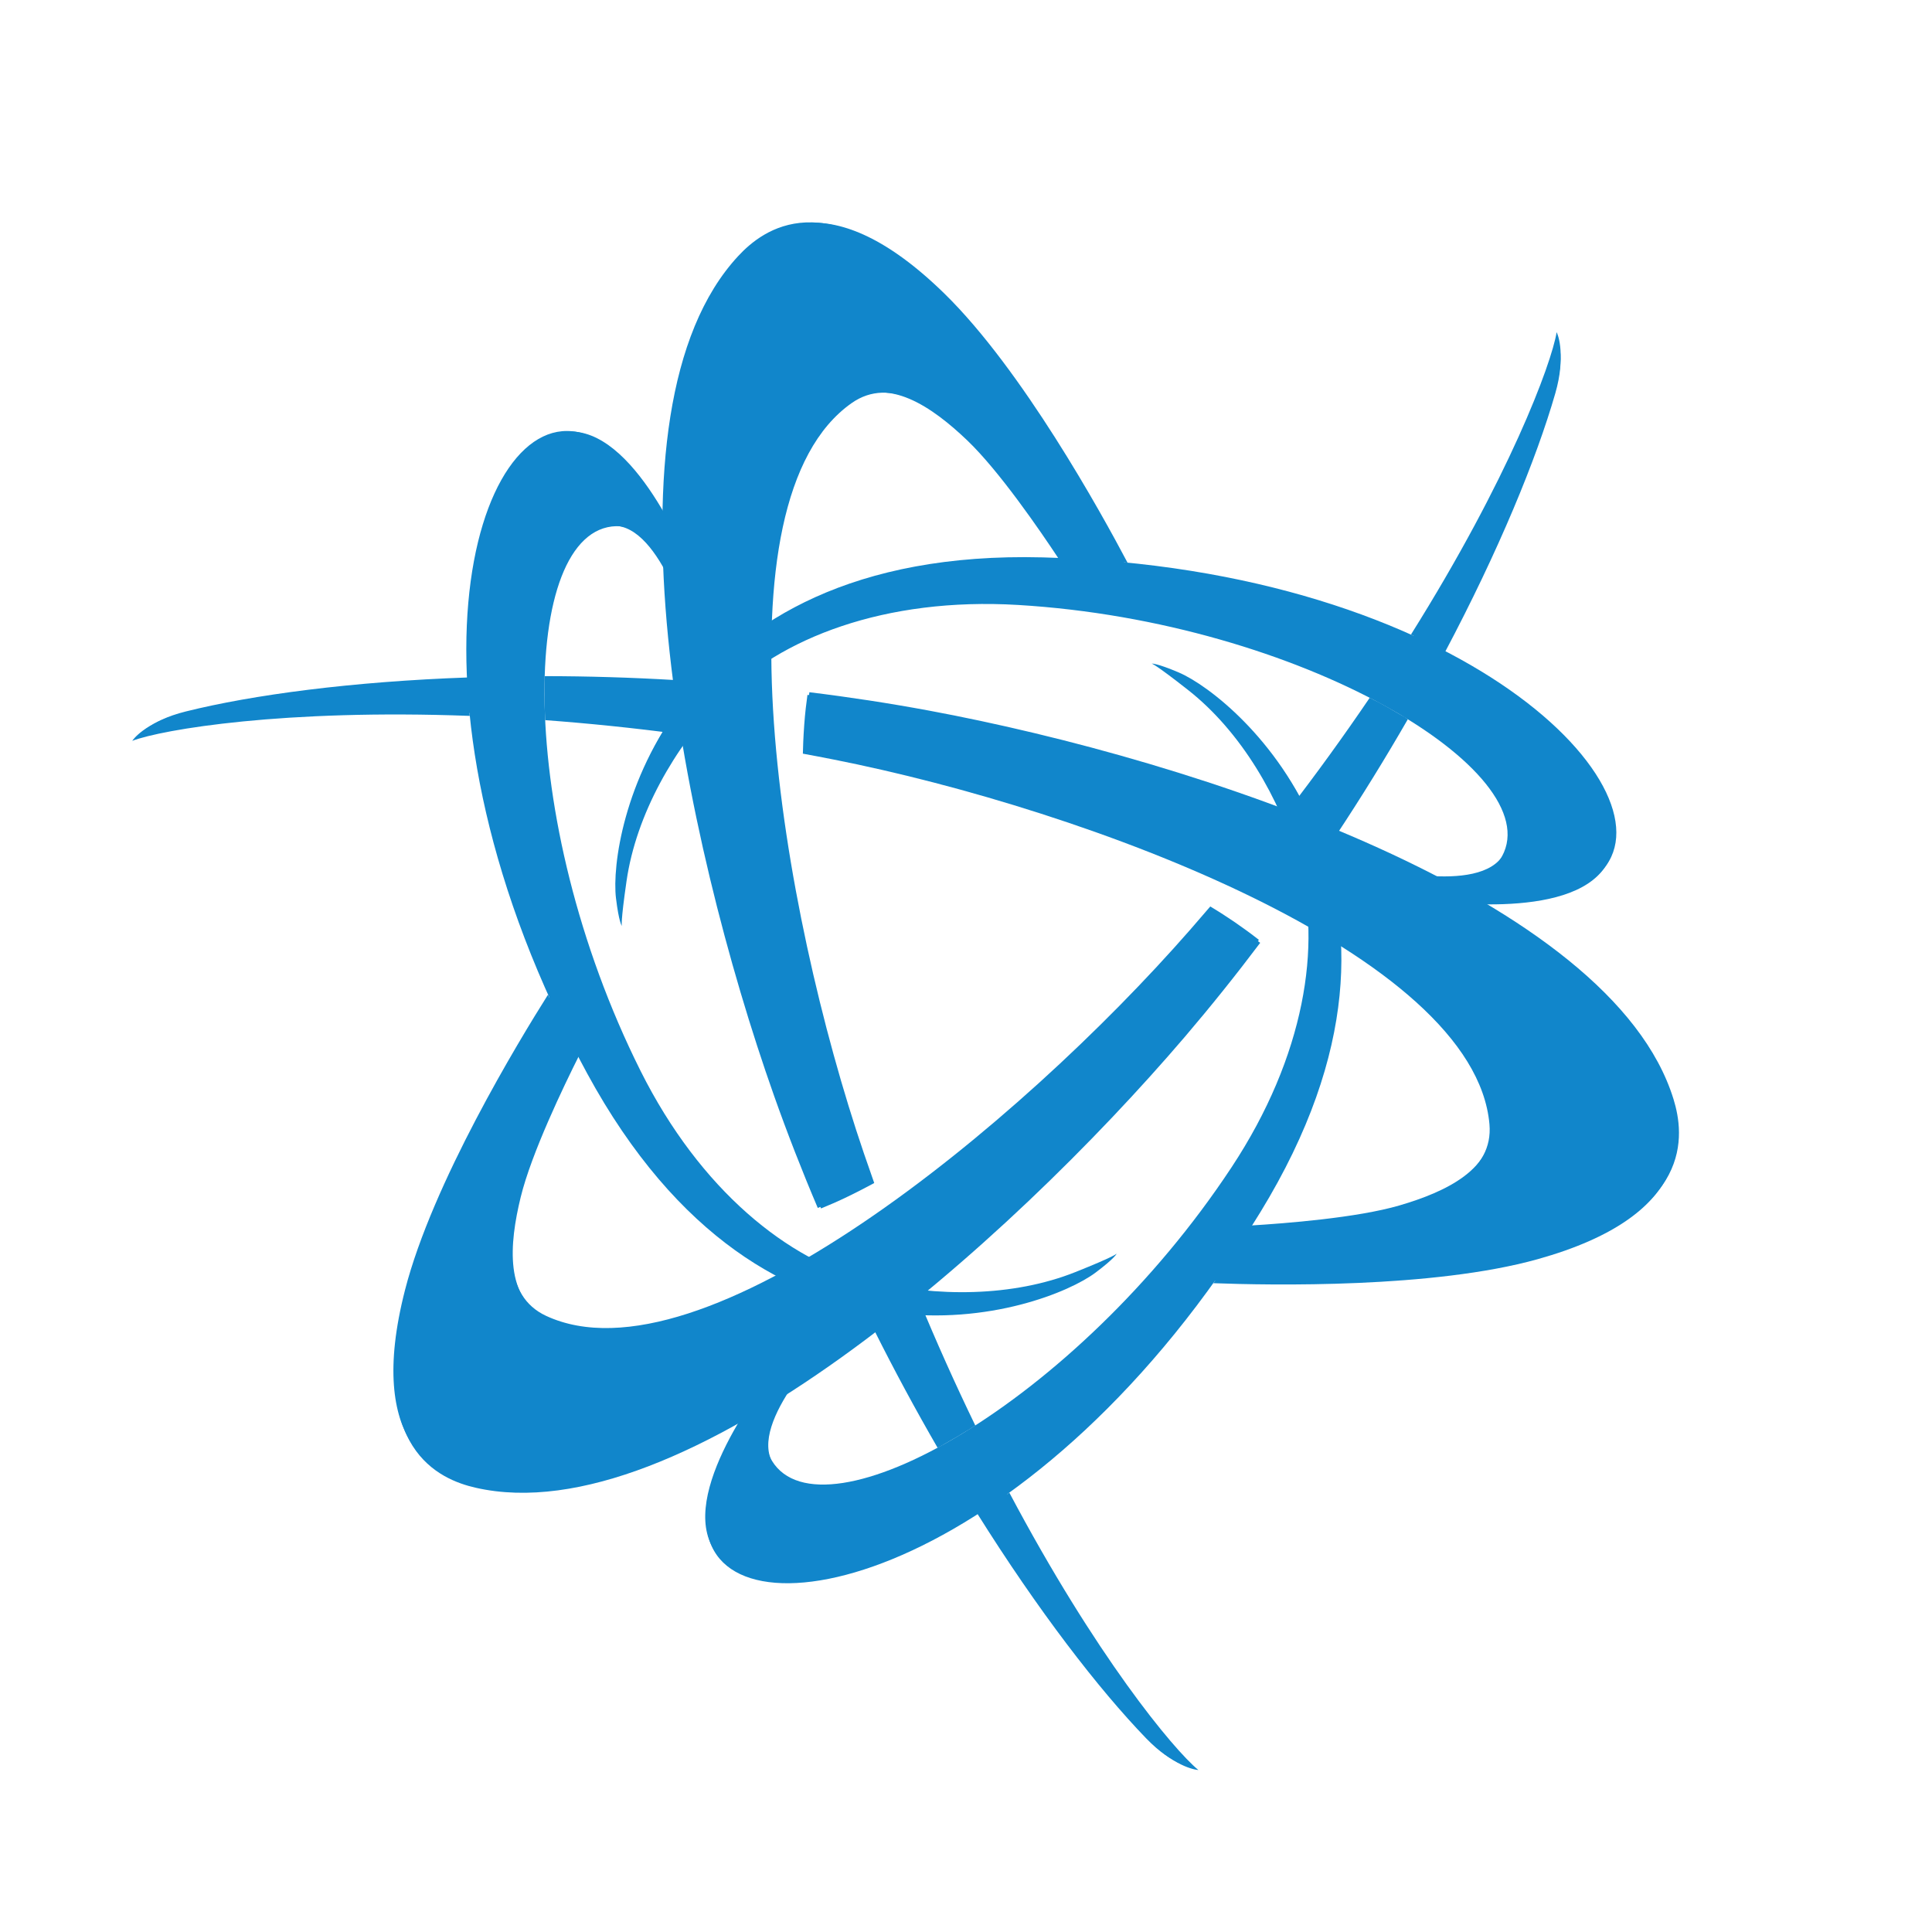
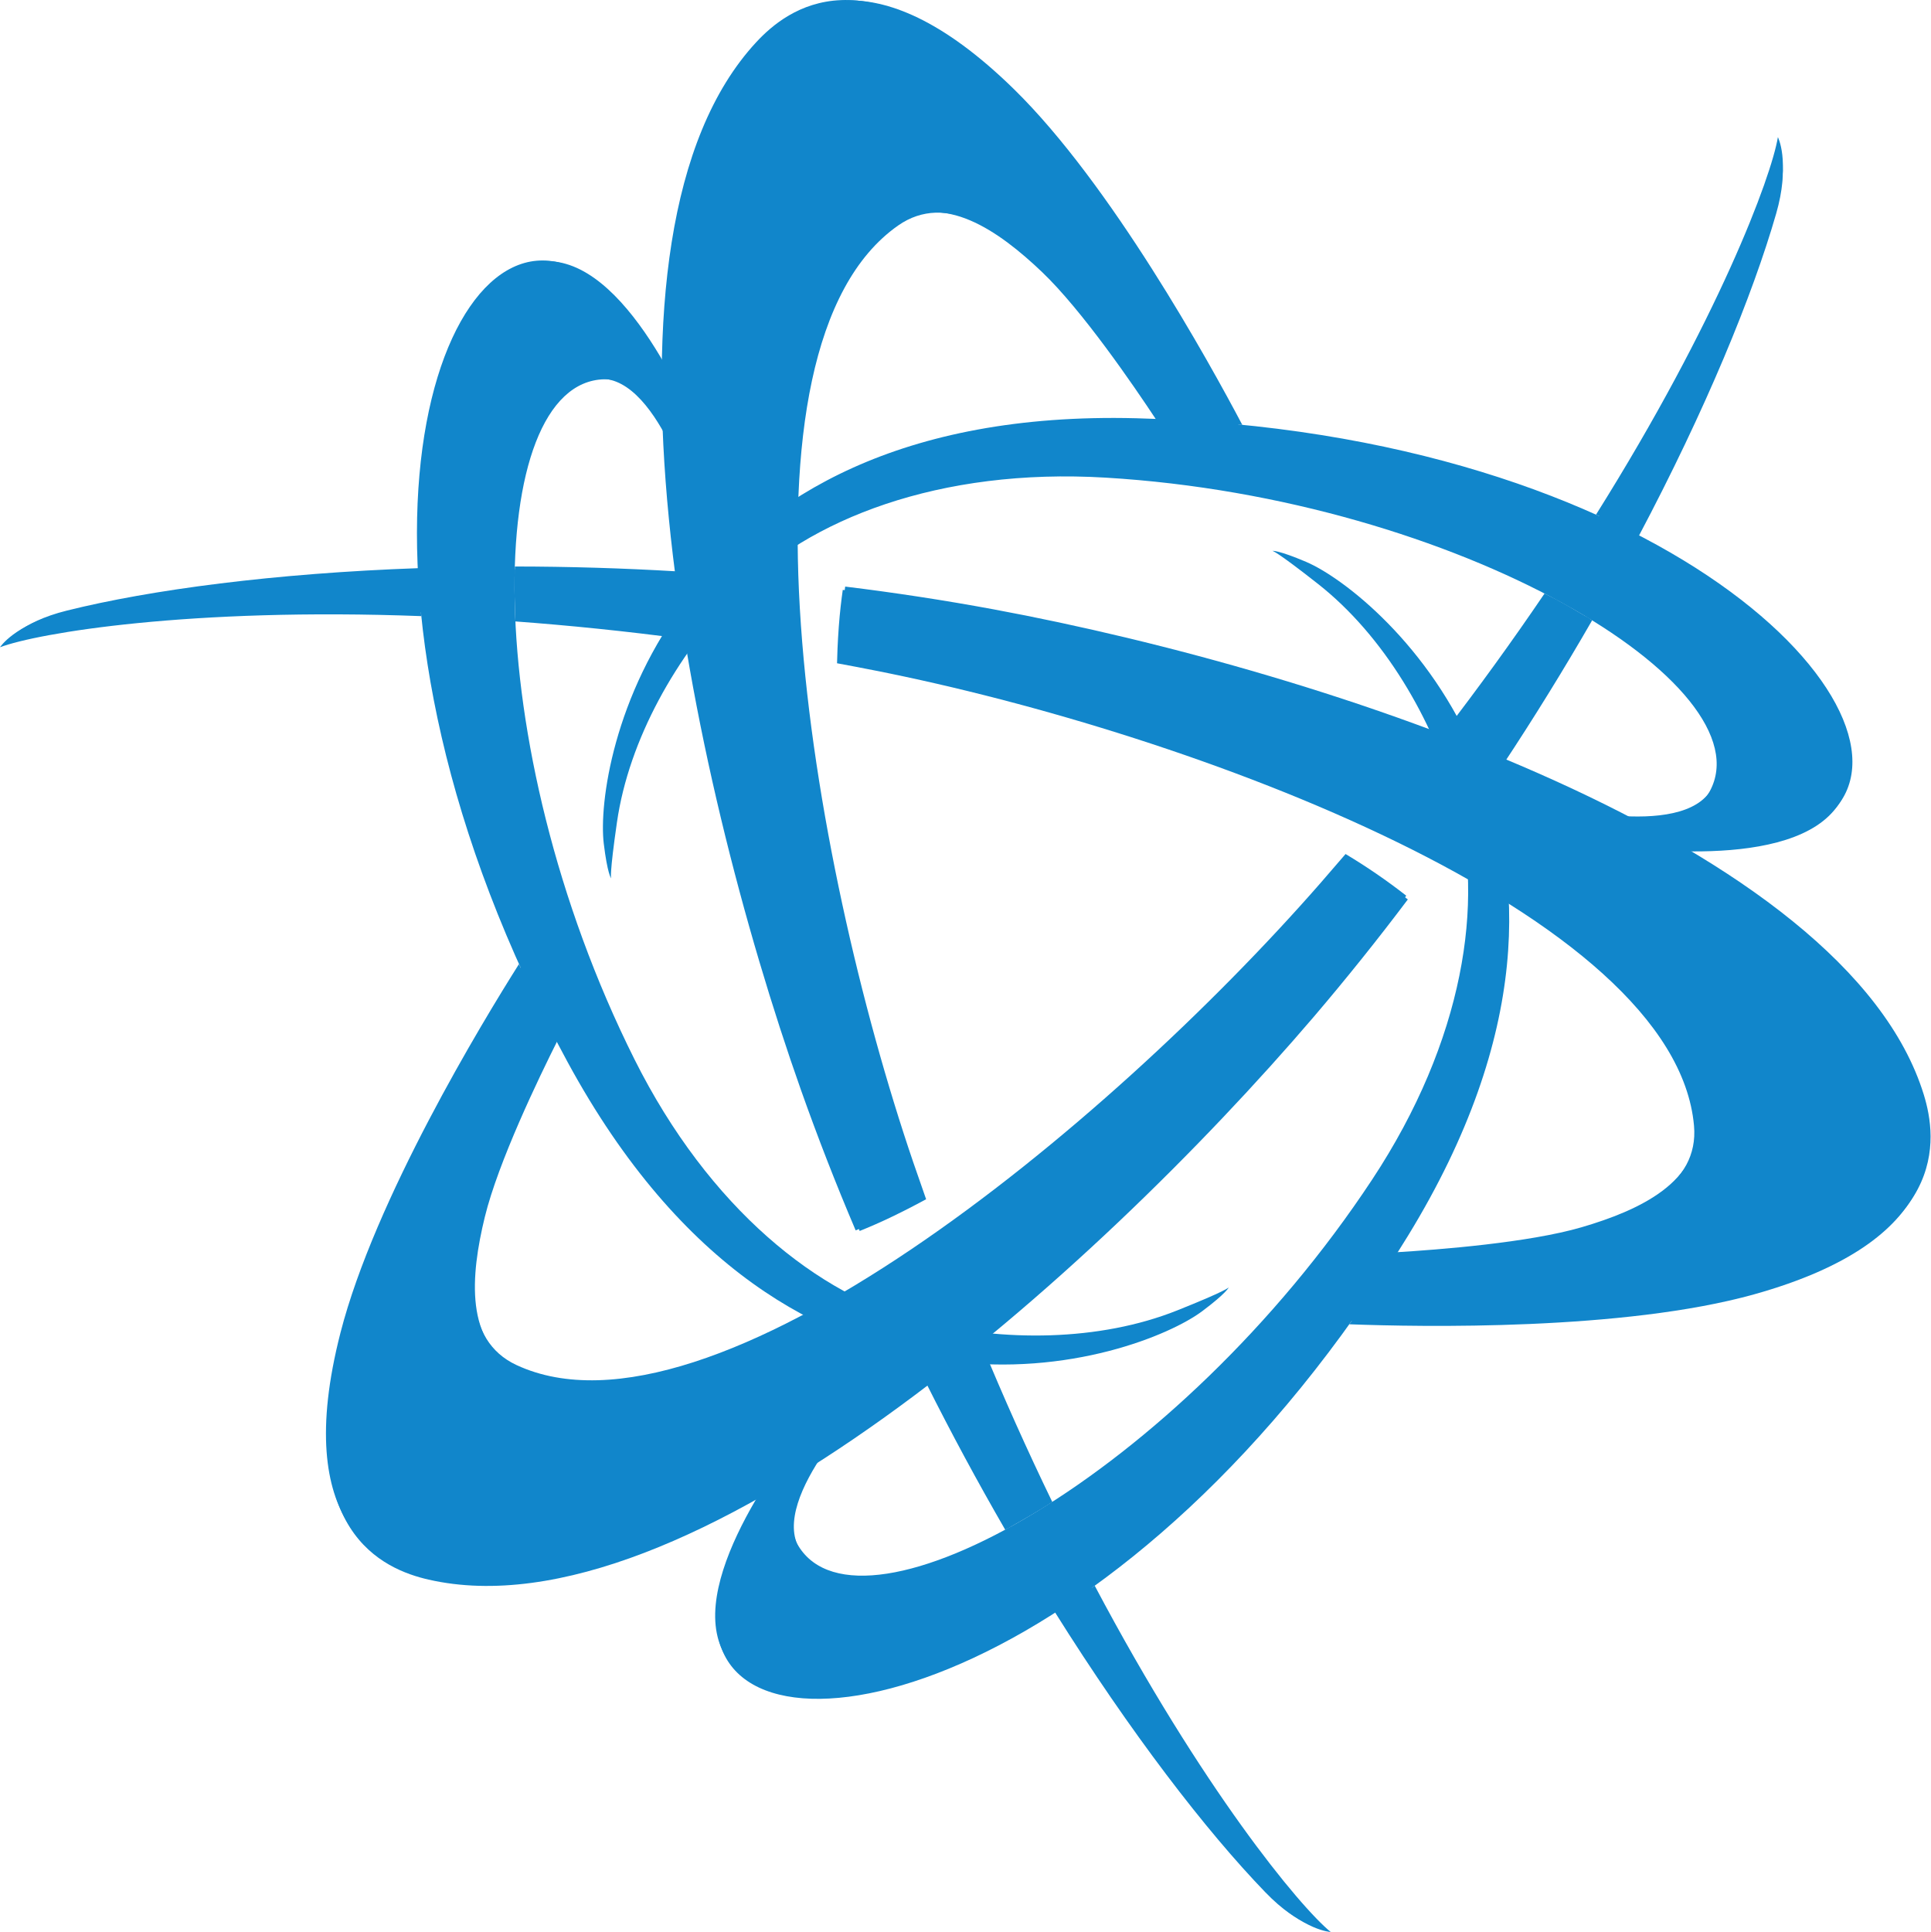
- <svg xmlns="http://www.w3.org/2000/svg" version="1.1" width="64px" height="64px" viewBox="0 0 64 64" fill="#1186cb">
-   <path d="M39.086 22.373c-.746-.317-.623-.247-.623-.247s-.08-.088 1.069.816c1.75 1.377 2.907 3.603 3.532 5.768.768 2.668.204 6.369-2.228 10.053-5.185 7.856-13.558 12.445-15.226 9.722-.846-1.381 1.926-4.122 1.926-4.122l-1.675.91s-2.931 3.497-2.395 5.628c.915 3.636 10.992 1.171 18.285-10.746 6.549-10.697-.698-16.943-2.665-17.782z" />
-   <path d="M39.047 22.276c-.746-.318-.899-.293-.899-.293s.066-.025 1.215.879c1.75 1.377 3.038 3.586 3.662 5.752.769 2.667.205 6.369-2.228 10.054-5.185 7.856-13.557 12.444-15.226 9.722-.846-1.382 1.925-4.122 1.925-4.122l-1.675.909s-2.931 3.497-2.394 5.628c.914 3.635 10.991 1.17 18.285-10.746 6.548-10.699-.698-16.944-2.665-17.783z" />
-   <path d="M36.708 41.727s.115-.025-1.242.517c-2.067.827-4.573.717-6.762.174-2.694-.667-5.617-3.007-7.592-6.955-4.211-8.418-3.999-17.964-.808-18.048 1.621-.042 2.608 3.729 2.608 3.729l.05-1.905s-1.563-4.288-3.676-4.889c-3.606-1.026-6.51 8.934.164 21.208 5.991 11.02 15.023 7.868 16.733 6.583.648-.486.525-.414.525-.414z" />
-   <path d="M35.626 42.138c-2.068.826-4.625.838-6.812.295-2.694-.667-5.617-3.007-7.593-6.955-4.211-8.419-3.999-17.965-.807-18.048 1.62-.042 2.608 3.729 2.608 3.729l.05-1.905s-1.564-4.287-3.677-4.888c-3.606-1.026-6.51 8.934.163 21.208 5.992 11.02 15.024 7.867 16.733 6.583.639-.479.701-.627.703-.632-.003.007-.066.093-1.368.613z" />
-   <path d="M34.536 18.464c-12.539-.321-14.326 9.077-14.068 11.2.098.805.097.663.097.663s-.036.113.174-1.333c.317-2.203 1.667-4.319 3.23-5.943 1.925-1.999 5.413-3.361 9.82-3.097 9.396.562 17.556 5.52 16.033 8.325-.774 1.423-4.534.393-4.534.393l1.625.996s4.494.79 6.072-.74c2.691-2.611-4.482-10.105-18.449-10.464z" />
-   <path d="M34.473 18.552c-12.54-.321-14.325 9.077-14.068 11.2.096.793.193.921.196.925-.003-.005-.047-.102.154-1.492.318-2.204 1.586-4.424 3.15-6.047 1.925-1.999 5.413-3.361 9.82-3.098 9.396.563 17.556 5.52 16.032 8.325-.773 1.424-4.532.394-4.532.394l1.625.996s4.495.79 6.072-.74c2.69-2.61-4.482-10.106-18.449-10.463z" />
-   <path d="M37.273 18.685c-.865-1.643-3.493-6.421-6.087-8.961-3.813-3.734-5.904-2.135-6.733-1.241-4.759 5.13-1.827 19.291 1.188 27.814a64.429 64.429 0 0 0 1.449 3.718c.223-.09.552-.229.903-.398.387-.188.682-.345.859-.442-.113-.321-.227-.644-.338-.972-2.773-8.138-5.046-21.607-.404-24.862 1.289-.905 2.777.146 3.931 1.247 1.059 1.013 2.408 2.979 3.044 3.943l2.188.154zm-3.944 30.767l-.967.669c2.03 3.24 4.031 5.833 5.602 7.46.914.947 1.553.959 1.553.959-.824-.673-3.366-3.751-6.188-9.088zm-3.685-5.89c-.208.165-.52.401-.676.519a73.57 73.57 0 0 0 2.092 3.88l.117-.069 1.005-.708a76.726 76.726 0 0 1-1.856-4.155c-.16.124-.454.353-.682.533z" />
-   <path d="M36.207 18.54c.739.048 1.142.101 1.145.101-.894-1.694-3.493-6.395-6.058-8.907C27.48 6 25.389 7.6 24.56 8.494c-4.76 5.129-1.827 19.292 1.187 27.813.448 1.266.936 2.51 1.45 3.724.223-.09.552-.229.903-.4.387-.188.682-.345.86-.442a92.39 92.39 0 0 1-.34-.977c-2.774-8.138-5.046-21.606-.404-24.862 1.29-.904 2.778.146 3.93 1.248 1.04.993 2.356 2.903 3.008 3.887.036.002.463.018 1.053.055zm-2.773 30.903a21.415 21.415 0 0 1-.989.681c2.042 3.274 4.055 5.896 5.632 7.532.914.946 1.621.978 1.621.978-.826-.675-3.41-3.801-6.264-9.191zm-3.703-5.876c-.271.215-.636.497-.663.518a73.906 73.906 0 0 0 2.059 3.836c.063-.033.231-.123.591-.335.342-.201.524-.32.591-.363a76.448 76.448 0 0 1-1.885-4.21l-.693.554z" />
-   <path d="M55.438 36.413c-2.063-6.686-15.794-11.227-24.682-12.877a64.817 64.817 0 0 0-3.944-.605c-.034.238-.078.593-.107.981a19.88 19.88 0 0 0-.046.965c.334.061.671.126 1.011.193 8.435 1.666 21.234 6.433 21.733 12.081.138 1.57-1.515 2.333-3.046 2.781-1.406.411-3.783.595-4.937.665l-1.225 1.819c1.859.073 7.308.186 10.802-.791 5.139-1.435 4.8-4.045 4.441-5.212zM6.16 23.567c-1.276.316-1.607.864-1.607.864 1.001-.378 4.964-1.045 11.04-.812l-.077-1.178c-3.861.136-7.143.575-9.356 1.126zm16.186-1.04a74.138 74.138 0 0 0-4.3-.129l-.003.113.056 1.25c1.409.104 2.909.256 4.492.469l-.126-.874a76.284 76.284 0 0 1-.119-.829z" />
-   <path d="M45.427 23.206a76.679 76.679 0 0 1-2.778 3.829l.827.326c.318.126.731.293.782.314a73.022 73.022 0 0 0 2.379-3.85l-.099-.06-1.111-.559zm-5.292 6.922c-.221.259-.444.519-.673.779-5.66 6.471-16.188 15.173-21.329 12.781-1.428-.664-1.263-2.477-.885-4.028.357-1.462 1.431-3.689 1.933-4.689l-.95-1.973c-.941 1.486-3.85 6.255-4.768 9.834-1.327 5.168 1.104 6.18 2.293 6.451 6.821 1.557 17.619-8.064 23.493-14.936a65.407 65.407 0 0 0 2.496-3.114 15.798 15.798 0 0 0-.797-.582c-.356-.242-.64-.418-.813-.523zm11.44-18.921c-.171 1.05-1.567 4.787-4.774 9.897l1.063.504c1.788-3.376 3.032-6.404 3.657-8.577.363-1.264.054-1.824.054-1.824z" />
-   <path d="M45.373 23.115a76.056 76.056 0 0 1-2.705 3.737c.069.026.482.184.825.318.296.116.693.287.781.325a74.982 74.982 0 0 0 2.3-3.711l-.582-.341a10.39 10.39 0 0 0-.619-.328zm6.193-12.111c-.172 1.053-1.587 4.852-4.827 10.018.079.036.31.14.605.281.11.052.367.186.475.241 1.815-3.407 3.081-6.463 3.708-8.648.364-1.264.039-1.892.039-1.892zM40.092 30.028c-.222.259-.446.519-.674.78-5.66 6.471-16.188 15.172-21.329 12.781-1.429-.665-1.263-2.479-.885-4.028.351-1.439 1.397-3.62 1.909-4.642-.023-.045-.217-.421-.472-.94a35.032 35.032 0 0 1-.487-1.03c-.974 1.542-3.829 6.244-4.737 9.783-1.326 5.17 1.104 6.181 2.293 6.452 6.823 1.558 17.621-8.064 23.494-14.936a66.893 66.893 0 0 0 2.499-3.114 15.719 15.719 0 0 0-1.611-1.106z" />
-   <path d="M55.374 36.502c-2.062-6.687-15.793-11.229-24.682-12.878a65.121 65.121 0 0 0-3.944-.605c-.034.237-.078.593-.106.981-.031.429-.042.764-.046.966.334.062.671.125 1.011.193 8.434 1.667 21.234 6.433 21.733 12.081.139 1.569-1.515 2.332-3.046 2.78-1.376.402-3.683.588-4.862.661l.002.003-.603.898c-.391.583-.634.919-.634.919l-.008.006c1.912.072 7.285.172 10.745-.794 5.139-1.435 4.8-4.046 4.44-5.211zM22.305 22.61a74.714 74.714 0 0 0-4.262-.136c-.004.098-.011.345-.005.682.007.397.018.617.022.7 1.411.104 2.911.255 4.491.466a84.502 84.502 0 0 1-.141-.915c-.077-.526-.101-.759-.105-.797zm-6.834-.098c-3.896.128-7.209.562-9.432 1.115-1.276.318-1.658.914-1.658.914 1.003-.379 5.036-1.058 11.18-.826-.008-.084-.032-.33-.058-.659-.009-.122-.025-.42-.032-.544z" />
+ <svg xmlns="http://www.w3.org/2000/svg" version="1.1" width="51.237" height="51.269" viewBox="0 0 51.237 51.269" fill="#1186cb">
+   <path d="m 34.705,15.008 c -0.746,-0.317 -0.623,-0.247 -0.623,-0.247 0,0 -0.08,-0.088 1.069,0.816 1.75,1.377 2.907,3.603 3.532,5.768 0.768,2.668 0.204,6.369 -2.228,10.053 -5.185,7.856 -13.558,12.445 -15.226,9.722 -0.846,-1.381 1.926,-4.122 1.926,-4.122 l -1.675,0.91 c 0,0 -2.931,3.497 -2.395,5.628 0.915,3.636 10.992,1.171 18.285,-10.746 6.549,-10.697 -0.698,-16.943 -2.665,-17.782 z" />
+   <path d="m 34.666,14.911 c -0.746,-0.318 -0.899,-0.293 -0.899,-0.293 0,0 0.066,-0.025 1.215,0.879 1.75,1.377 3.038,3.586 3.662,5.752 0.769,2.667 0.205,6.369 -2.228,10.054 -5.185,7.856 -13.557,12.444 -15.226,9.722 -0.846,-1.382 1.925,-4.122 1.925,-4.122 l -1.675,0.909 c 0,0 -2.931,3.497 -2.394,5.628 0.914,3.635 10.991,1.17 18.285,-10.746 6.548,-10.699 -0.698,-16.944 -2.665,-17.783 z" />
+   <path d="m 32.327,34.362 c 0,0 0.115,-0.025 -1.242,0.517 -2.067,0.827 -4.573,0.717 -6.762,0.174 -2.694,-0.667 -5.617,-3.007 -7.592,-6.955 -4.211,-8.418 -3.999,-17.964 -0.808,-18.048 1.621,-0.042 2.608,3.729 2.608,3.729 l 0.05,-1.905 c 0,0 -1.563,-4.288 -3.676,-4.889 -3.606,-1.026 -6.51,8.934 0.164,21.208 5.991,11.02 15.023,7.868 16.733,6.583 0.648,-0.486 0.525,-0.414 0.525,-0.414 z" />
+   <path d="m 31.245,34.773 c -2.068,0.826 -4.625,0.838 -6.812,0.295 -2.694,-0.667 -5.617,-3.007 -7.593,-6.955 -4.211,-8.419 -3.999,-17.965 -0.807,-18.048 1.62,-0.042 2.608,3.729 2.608,3.729 l 0.05,-1.905 c 0,0 -1.564,-4.287 -3.677,-4.888 -3.606,-1.026 -6.51,8.934 0.163,21.208 5.992,11.02 15.024,7.867 16.733,6.583 0.639,-0.479 0.701,-0.627 0.703,-0.632 -0.003,0.007 -0.066,0.093 -1.368,0.613 z" />
+   <path d="m 30.155,11.099 c -12.539,-0.321 -14.326,9.077 -14.068,11.2 0.098,0.805 0.097,0.663 0.097,0.663 0,0 -0.036,0.113 0.174,-1.333 0.317,-2.203 1.667,-4.319 3.23,-5.943 1.925,-1.999 5.413,-3.361 9.82,-3.097 9.396,0.562 17.556,5.52 16.033,8.325 -0.774,1.423 -4.534,0.393 -4.534,0.393 l 1.625,0.996 c 0,0 4.494,0.79 6.072,-0.74 2.691,-2.611 -4.482,-10.105 -18.449,-10.464 z" />
+   <path d="m 30.092,11.187 c -12.54,-0.321 -14.325,9.077 -14.068,11.2 0.096,0.793 0.193,0.921 0.196,0.925 -0.003,-0.005 -0.047,-0.102 0.154,-1.492 0.318,-2.204 1.586,-4.424 3.15,-6.047 1.925,-1.999 5.413,-3.361 9.82,-3.098 9.396,0.563 17.556,5.52 16.032,8.325 -0.773,1.424 -4.532,0.394 -4.532,0.394 l 1.625,0.996 c 0,0 4.495,0.79 6.072,-0.74 2.69,-2.61 -4.482,-10.106 -18.449,-10.463 z" />
+   <path d="M 32.892,11.32 C 32.027,9.677 29.399,4.899 26.805,2.359 c -3.813,-3.734 -5.904,-2.135 -6.733,-1.241 -4.759,5.13 -1.827,19.291 1.188,27.814 a 64.429,64.429 0 0 0 1.449,3.718 c 0.223,-0.09 0.552,-0.229 0.903,-0.398 0.387,-0.188 0.682,-0.345 0.859,-0.442 -0.113,-0.321 -0.227,-0.644 -0.338,-0.972 -2.773,-8.138 -5.046,-21.607 -0.404,-24.862 1.289,-0.905 2.777,0.146 3.931,1.247 1.059,1.013 2.408,2.979 3.044,3.943 z m -3.944,30.767 -0.967,0.669 c 2.03,3.24 4.031,5.833 5.602,7.46 0.914,0.947 1.553,0.959 1.553,0.959 -0.824,-0.673 -3.366,-3.751 -6.188,-9.088 z m -3.685,-5.89 c -0.208,0.165 -0.52,0.401 -0.676,0.519 a 73.57,73.57 0 0 0 2.092,3.88 l 0.117,-0.069 1.005,-0.708 a 76.726,76.726 0 0 1 -1.856,-4.155 c -0.16,0.124 -0.454,0.353 -0.682,0.533 z" />
+   <path d="m 31.826,11.175 c 0.739,0.048 1.142,0.101 1.145,0.101 -0.894,-1.694 -3.493,-6.395 -6.058,-8.907 -3.814,-3.734 -5.905,-2.134 -6.734,-1.24 -4.76,5.129 -1.827,19.292 1.187,27.813 0.448,1.266 0.936,2.51 1.45,3.724 0.223,-0.09 0.552,-0.229 0.903,-0.4 0.387,-0.188 0.682,-0.345 0.86,-0.442 a 92.39,92.39 0 0 1 -0.34,-0.977 c -2.774,-8.138 -5.046,-21.606 -0.404,-24.862 1.29,-0.904 2.778,0.146 3.93,1.248 1.04,0.993 2.356,2.903 3.008,3.887 0.036,0.002 0.463,0.018 1.053,0.055 z m -2.773,30.903 a 21.415,21.415 0 0 1 -0.989,0.681 c 2.042,3.274 4.055,5.896 5.632,7.532 0.914,0.946 1.621,0.978 1.621,0.978 -0.826,-0.675 -3.41,-3.801 -6.264,-9.191 z m -3.703,-5.876 c -0.271,0.215 -0.636,0.497 -0.663,0.518 a 73.906,73.906 0 0 0 2.059,3.836 c 0.063,-0.033 0.231,-0.123 0.591,-0.335 0.342,-0.201 0.524,-0.32 0.591,-0.363 a 76.448,76.448 0 0 1 -1.885,-4.21 z" />
+   <path d="m 51.057,29.048 c -2.063,-6.686 -15.794,-11.227 -24.682,-12.877 a 64.817,64.817 0 0 0 -3.944,-0.605 c -0.034,0.238 -0.078,0.593 -0.107,0.981 a 19.88,19.88 0 0 0 -0.046,0.965 c 0.334,0.061 0.671,0.126 1.011,0.193 8.435,1.666 21.234,6.433 21.733,12.081 0.138,1.57 -1.515,2.333 -3.046,2.781 -1.406,0.411 -3.783,0.595 -4.937,0.665 l -1.225,1.819 c 1.859,0.073 7.308,0.186 10.802,-0.791 5.139,-1.435 4.8,-4.045 4.441,-5.212 z m -49.278,-12.846 c -1.276,0.316 -1.607,0.864 -1.607,0.864 1.001,-0.378 4.964,-1.045 11.04,-0.812 l -0.077,-1.178 c -3.861,0.136 -7.143,0.575 -9.356,1.126 z m 16.186,-1.04 a 74.138,74.138 0 0 0 -4.3,-0.129 l -0.003,0.113 0.056,1.25 c 1.409,0.104 2.909,0.256 4.492,0.469 l -0.126,-0.874 a 76.284,76.284 0 0 1 -0.119,-0.829 z" />
+   <path d="m 41.046,15.841 a 76.679,76.679 0 0 1 -2.778,3.829 l 0.827,0.326 c 0.318,0.126 0.731,0.293 0.782,0.314 a 73.022,73.022 0 0 0 2.379,-3.85 l -0.099,-0.06 z m -5.292,6.922 c -0.221,0.259 -0.444,0.519 -0.673,0.779 -5.66,6.471 -16.188,15.173 -21.329,12.781 -1.428,-0.664 -1.263,-2.477 -0.885,-4.028 0.357,-1.462 1.431,-3.689 1.933,-4.689 l -0.95,-1.973 c -0.941,1.486 -3.85,6.255 -4.768,9.834 -1.327,5.168 1.104,6.18 2.293,6.451 6.821,1.557 17.619,-8.064 23.493,-14.936 a 65.407,65.407 0 0 0 2.496,-3.114 15.798,15.798 0 0 0 -0.797,-0.582 c -0.356,-0.242 -0.64,-0.418 -0.813,-0.523 z M 47.194,3.842 c -0.171,1.05 -1.567,4.787 -4.774,9.897 l 1.063,0.504 c 1.788,-3.376 3.032,-6.404 3.657,-8.577 0.363,-1.264 0.054,-1.824 0.054,-1.824 z" />
+   <path d="m 40.992,15.75 a 76.056,76.056 0 0 1 -2.705,3.737 c 0.069,0.026 0.482,0.184 0.825,0.318 0.296,0.116 0.693,0.287 0.781,0.325 a 74.982,74.982 0 0 0 2.3,-3.711 l -0.582,-0.341 a 10.39,10.39 0 0 0 -0.619,-0.328 z M 47.185,3.639 c -0.172,1.053 -1.587,4.852 -4.827,10.018 0.079,0.036 0.31,0.14 0.605,0.281 0.11,0.052 0.367,0.186 0.475,0.241 1.815,-3.407 3.081,-6.463 3.708,-8.648 0.364,-1.264 0.039,-1.892 0.039,-1.892 z M 35.711,22.663 c -0.222,0.259 -0.446,0.519 -0.674,0.78 -5.66,6.471 -16.188,15.172 -21.329,12.781 -1.429,-0.665 -1.263,-2.479 -0.885,-4.028 0.351,-1.439 1.397,-3.62 1.909,-4.642 -0.023,-0.045 -0.217,-0.421 -0.472,-0.94 a 35.032,35.032 0 0 1 -0.487,-1.03 c -0.974,1.542 -3.829,6.244 -4.737,9.783 -1.326,5.17 1.104,6.181 2.293,6.452 6.823,1.558 17.621,-8.064 23.494,-14.936 a 66.893,66.893 0 0 0 2.499,-3.114 15.719,15.719 0 0 0 -1.611,-1.106 z" />
+   <path d="m 50.993,29.137 c -2.062,-6.687 -15.793,-11.229 -24.682,-12.878 a 65.121,65.121 0 0 0 -3.944,-0.605 c -0.034,0.237 -0.078,0.593 -0.106,0.981 -0.031,0.429 -0.042,0.764 -0.046,0.966 0.334,0.062 0.671,0.125 1.011,0.193 8.434,1.667 21.234,6.433 21.733,12.081 0.139,1.569 -1.515,2.332 -3.046,2.78 -1.376,0.402 -3.683,0.588 -4.862,0.661 l 0.002,0.003 -0.603,0.898 c -0.391,0.583 -0.634,0.919 -0.634,0.919 l -0.008,0.006 c 1.912,0.072 7.285,0.172 10.745,-0.794 5.139,-1.435 4.8,-4.046 4.44,-5.211 z m -33.069,-13.892 a 74.714,74.714 0 0 0 -4.262,-0.136 c -0.004,0.098 -0.011,0.345 -0.005,0.682 0.007,0.397 0.018,0.617 0.022,0.7 1.411,0.104 2.911,0.255 4.491,0.466 a 84.502,84.502 0 0 1 -0.141,-0.915 c -0.077,-0.526 -0.101,-0.759 -0.105,-0.797 z m -6.834,-0.098 c -3.896,0.128 -7.209,0.562 -9.432,1.115 -1.276,0.318 -1.658,0.914 -1.658,0.914 1.003,-0.379 5.036,-1.058 11.18,-0.826 -0.008,-0.084 -0.032,-0.33 -0.058,-0.659 -0.009,-0.122 -0.025,-0.42 -0.032,-0.544 z" />
</svg>
